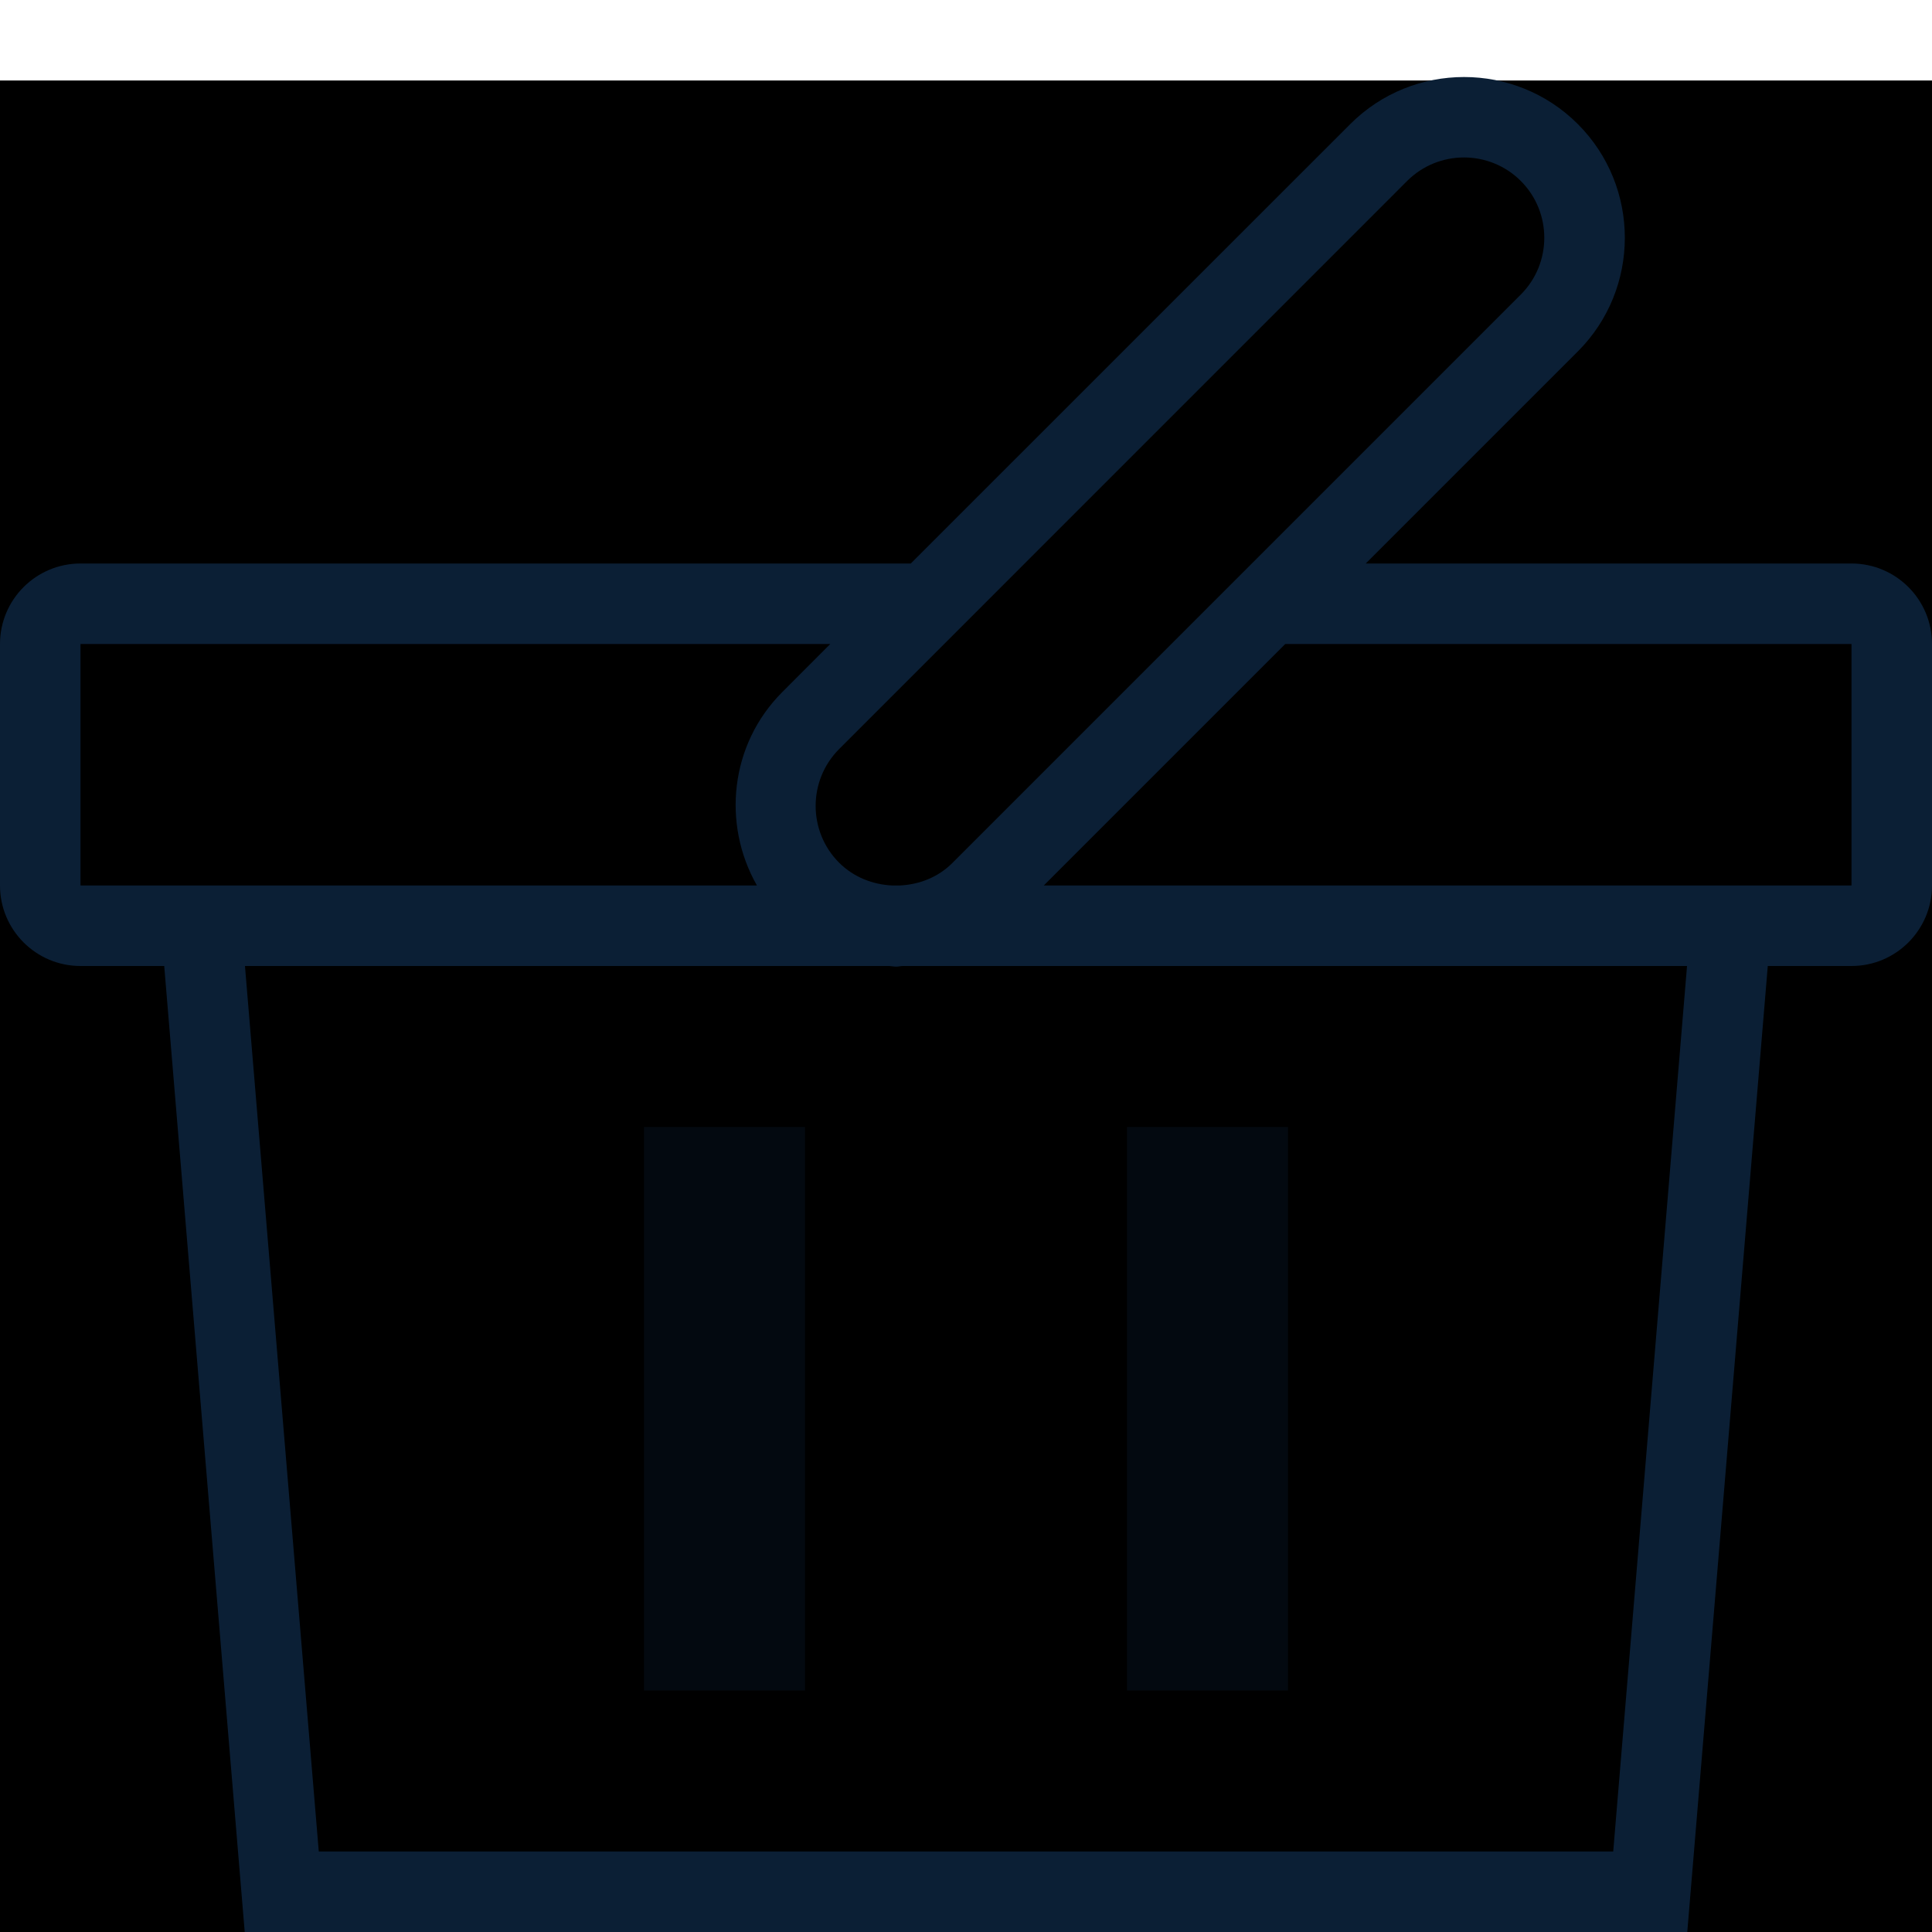
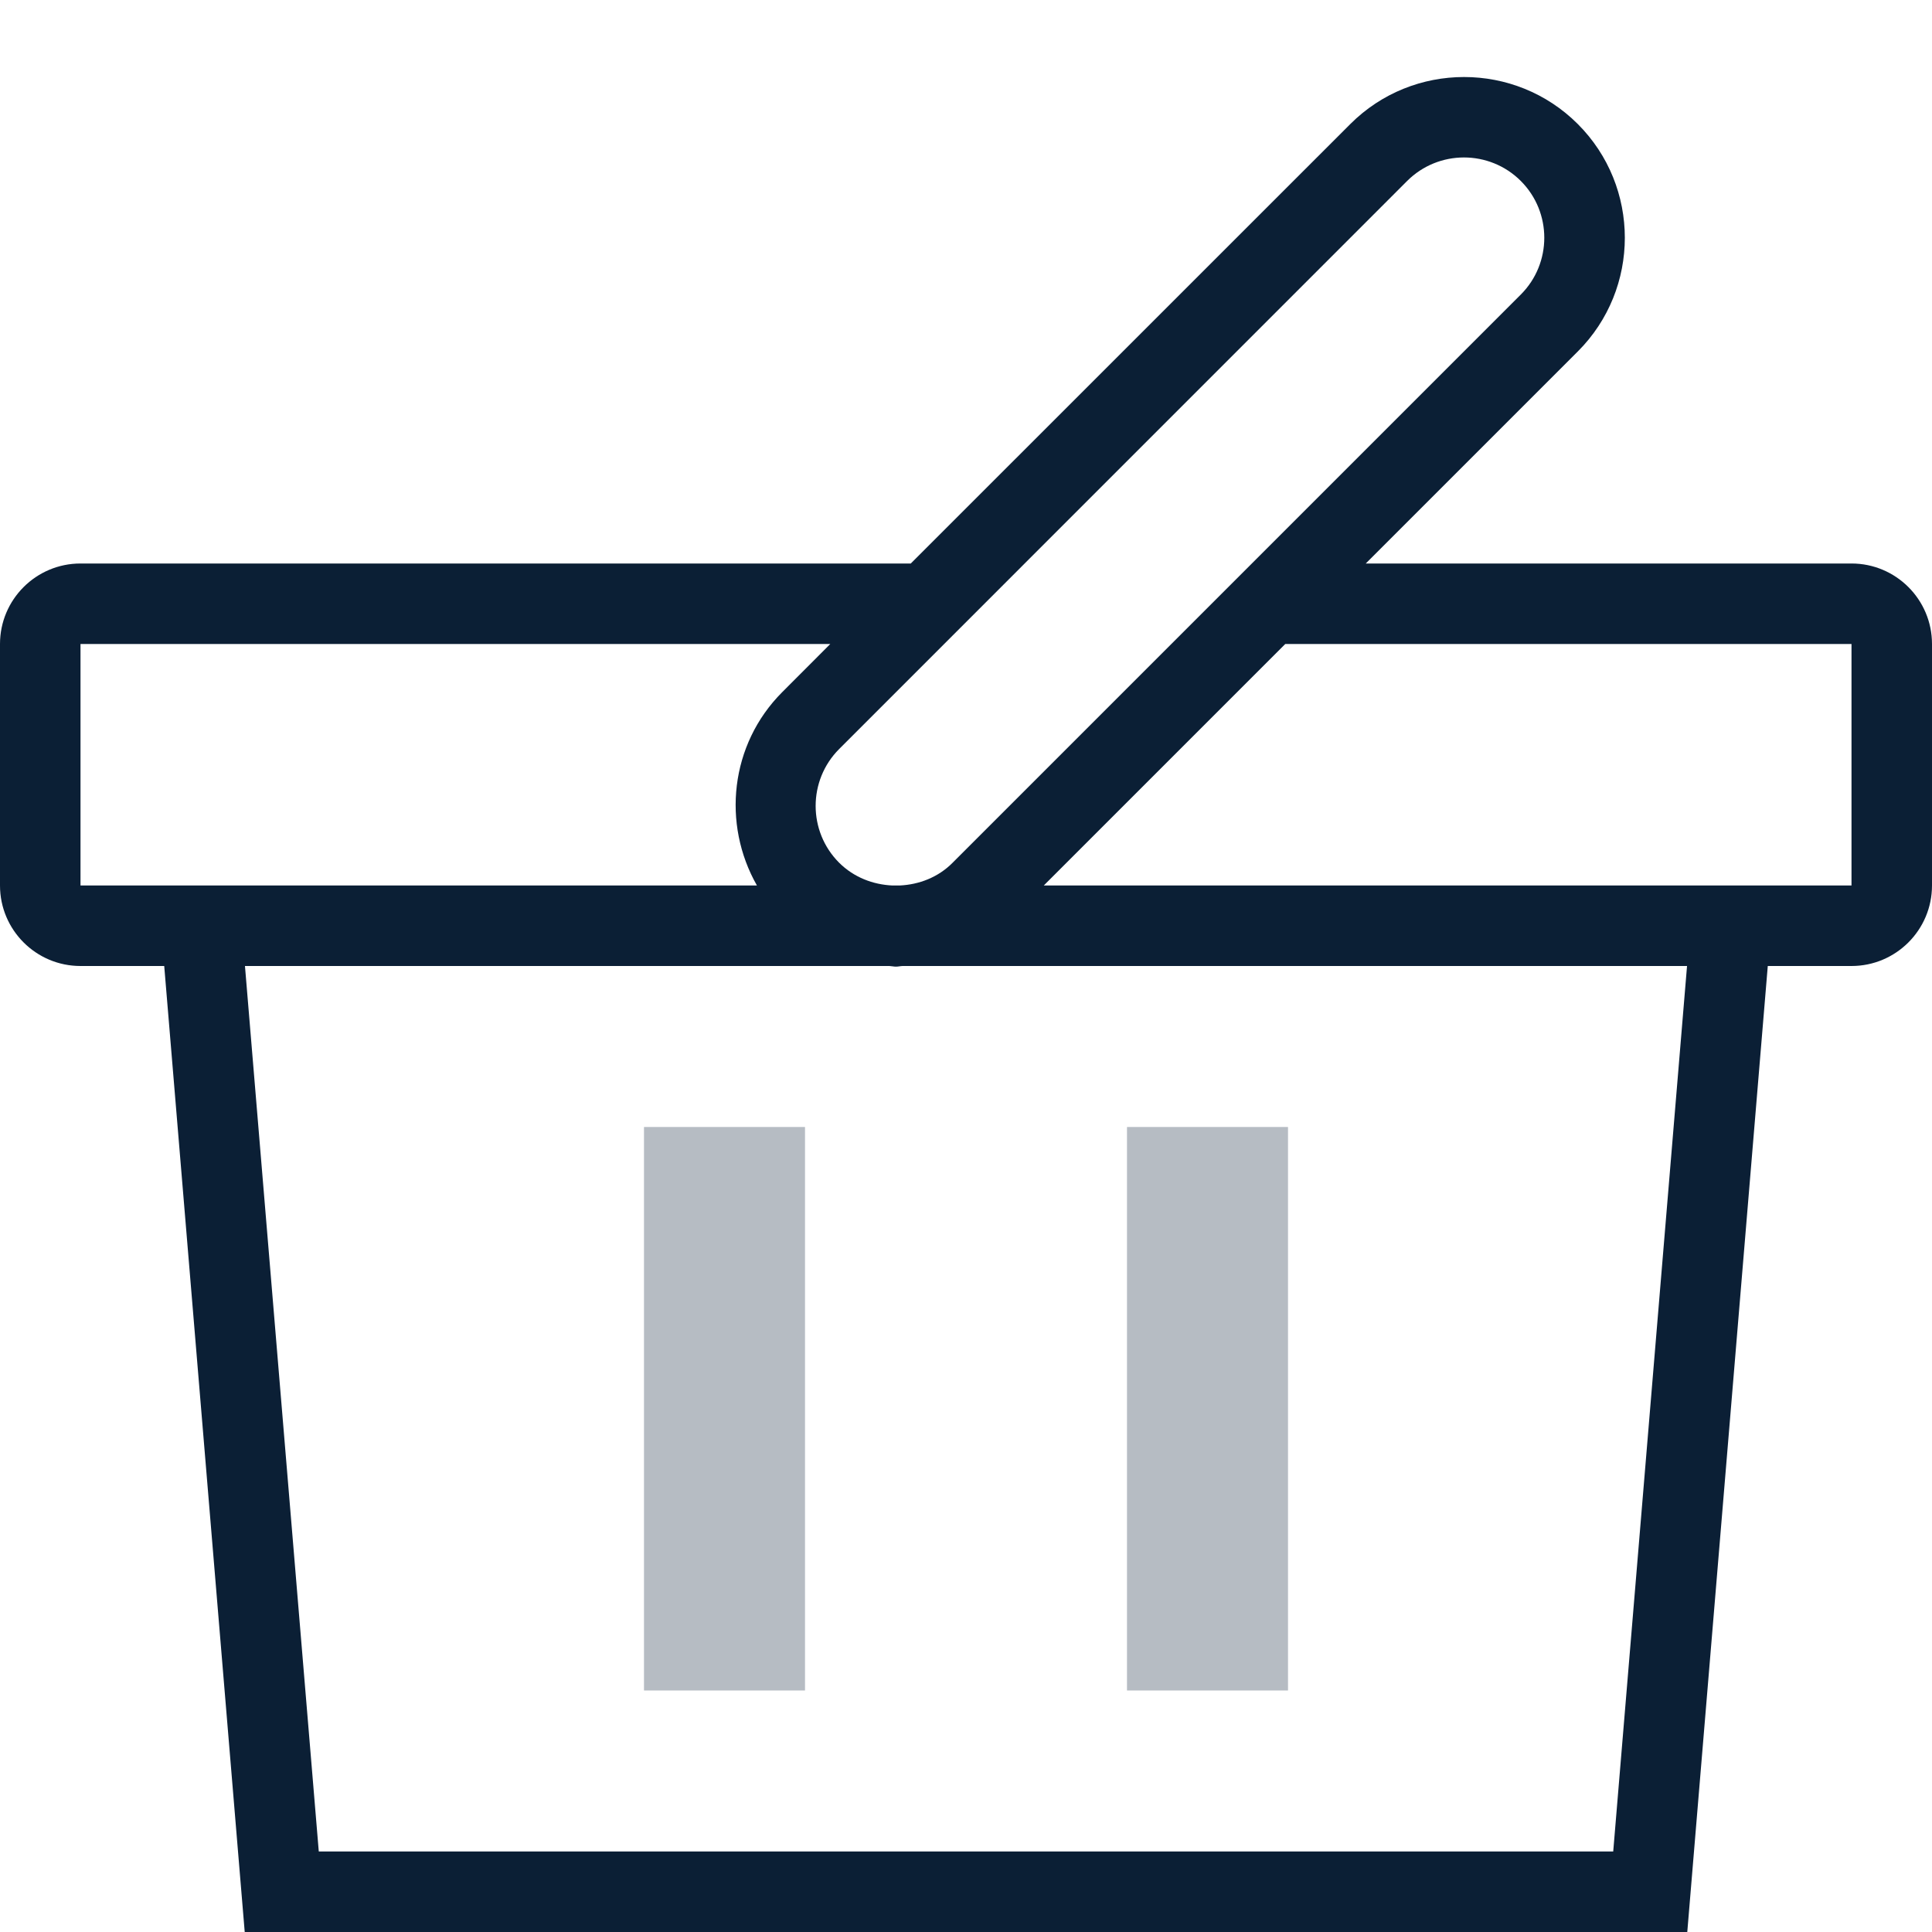
<svg xmlns="http://www.w3.org/2000/svg" width="24px" height="24px" viewBox="0 0 24 24" version="1.1">
-   <rect id="Rectangle-path" x="0" y="1" width="24" height="24" />
  <path d="M23,7 L16.966,7 L19.6,4.366 C20.379,3.587 20.379,2.32 19.6,1.541 C18.821,0.762 17.553,0.762 16.774,1.541 L11.314,7 L1,7 C0.448,7 0,7.448 0,8 L0,11 C0,11.552 0.448,12 1,12 L2.04,12 L3.04,24 L20.96,24 L21.96,12 L23,12 C23.552,12 24,11.552 24,11 L24,8 C24,7.448 23.552,7 23,7 L23,7 Z M17.48,2.248 C17.674,2.054 17.93,1.956 18.186,1.956 C18.442,1.956 18.698,2.054 18.892,2.248 C19.281,2.637 19.281,3.27 18.892,3.659 L11.834,10.717 C11.653,10.9 11.415,10.989 11.175,11 L11.086,11 C10.846,10.989 10.608,10.9 10.424,10.717 C10.035,10.328 10.035,9.695 10.424,9.305 L17.48,2.248 L17.48,2.248 Z M1.957,11 L1,11 L1,8 L10.314,8 L9.717,8.598 C9.067,9.249 8.968,10.237 9.403,11 L1.957,11 L1.957,11 Z M20.04,23 L3.96,23 L3.043,12 L11.048,12 C11.075,12.001 11.103,12.008 11.13,12.008 C11.157,12.008 11.184,12.001 11.212,12 L20.957,12 L20.04,23 L20.04,23 Z M23,11 L22.043,11 L12.966,11 L15.966,8 L23,8 L23,11 L23,11 Z" id="Shape" fill="#0B1F35" />
  <rect id="Rectangle-path" fill="#0B1F35" opacity="0.3" x="8" y="14" width="2" height="7" />
  <rect id="Rectangle-path" fill="#0B1F35" opacity="0.3" x="14" y="14" width="2" height="7" />
</svg>
